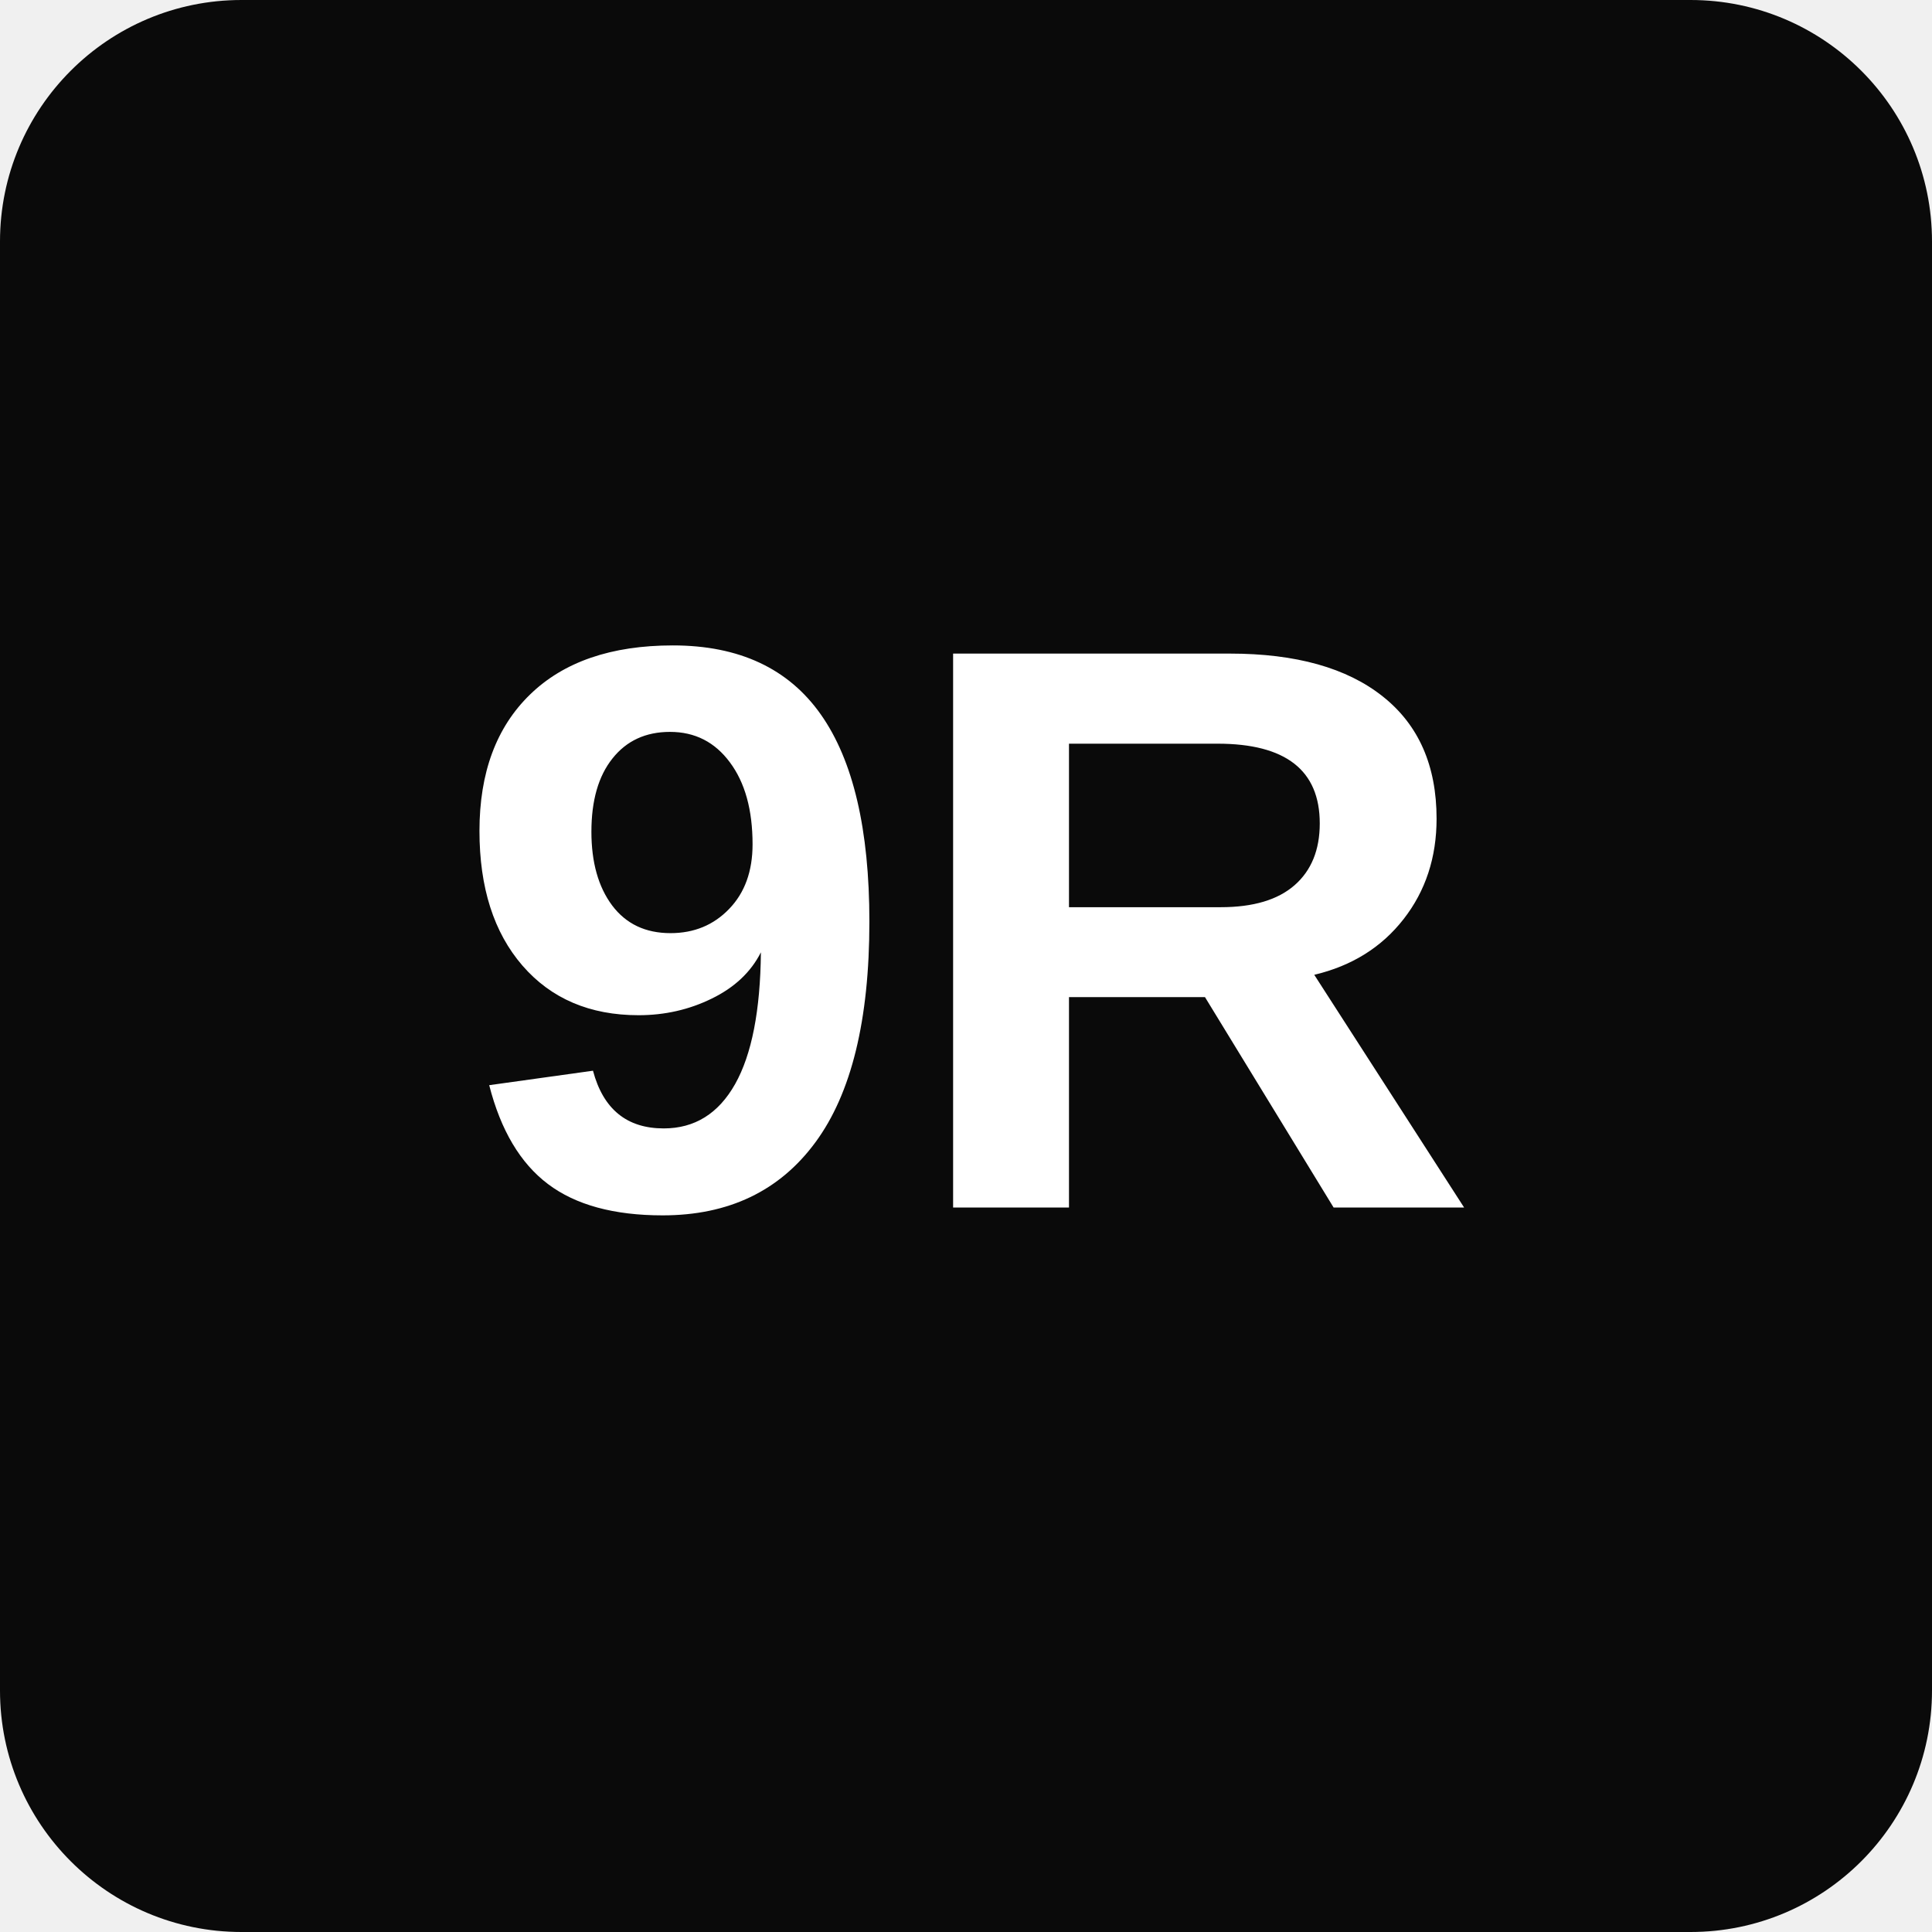
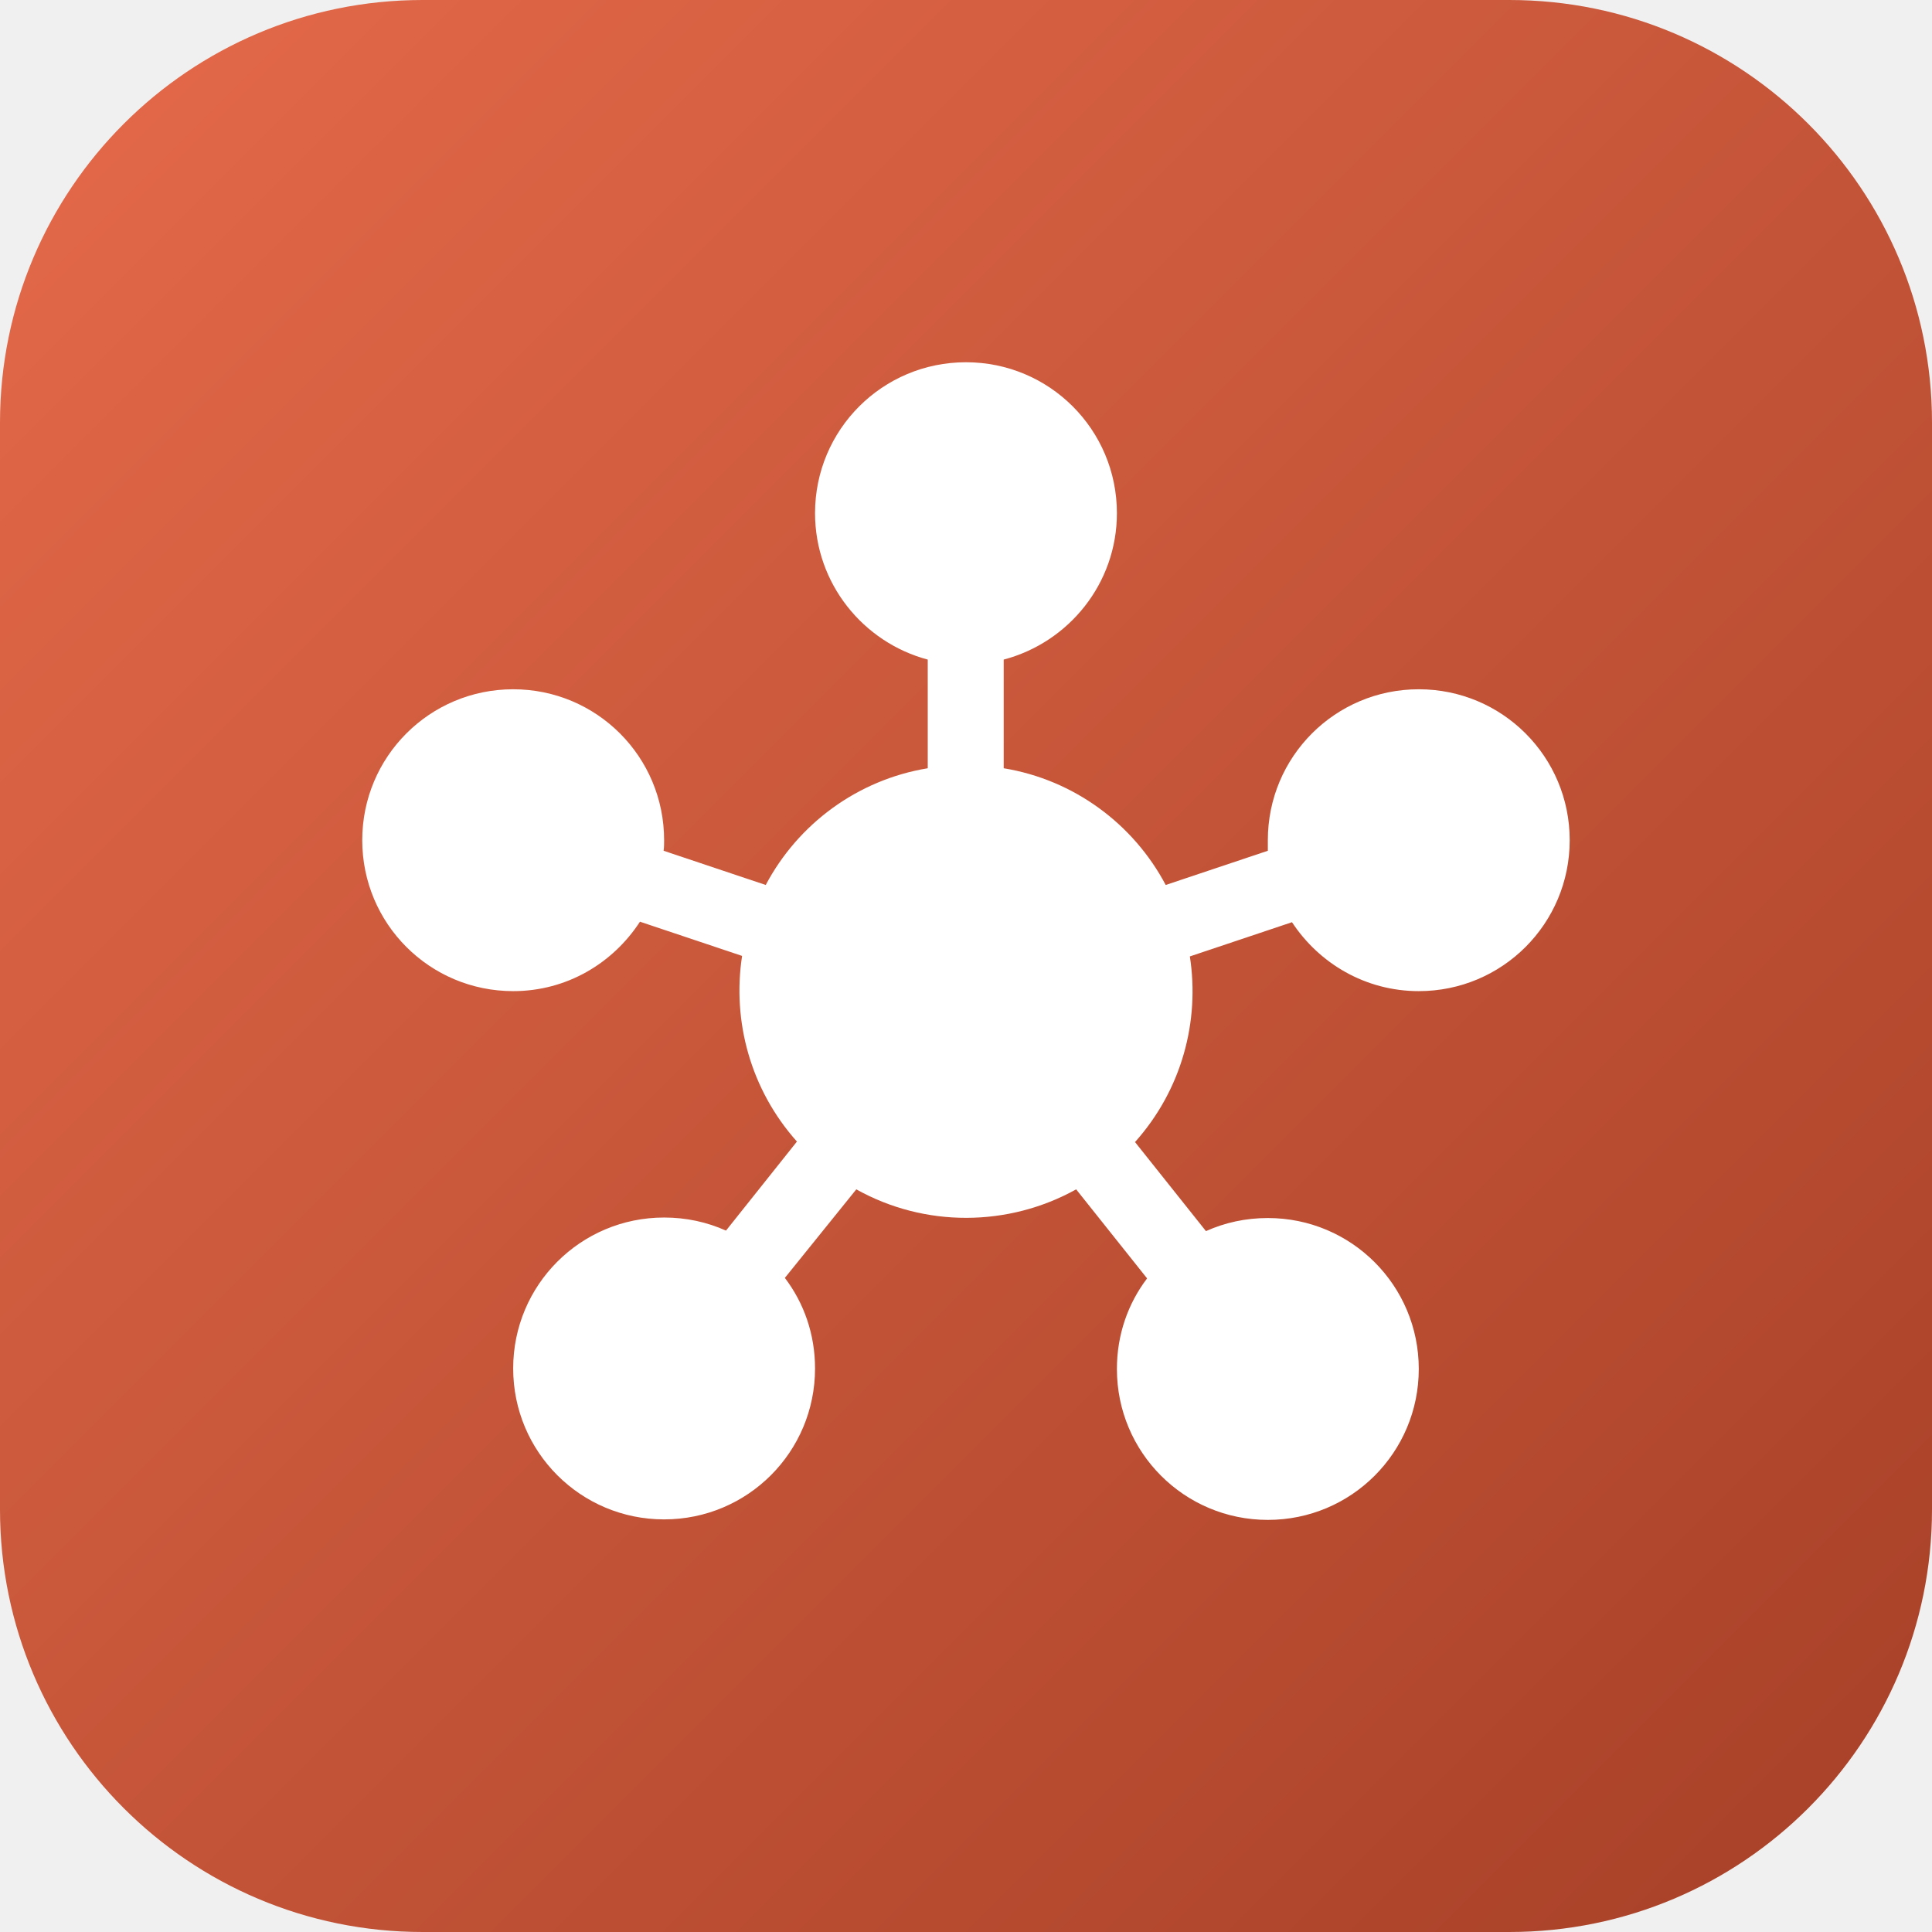
- <svg xmlns="http://www.w3.org/2000/svg" width="192" height="192" viewBox="0 0 192 192">
-   <rect width="192" height="192" rx="24" fill="#0a0a0a" />
-   <text x="96" y="120" font-family="Arial, sans-serif" font-size="80" font-weight="bold" fill="#ffffff" text-anchor="middle">9R</text>
+ <svg xmlns="http://www.w3.org/2000/svg" width="192" height="192" viewBox="0 0 32 32" fill="none">
+   <rect width="32" height="32" rx="7" fill="url(#gradient)" />
+   <path transform="translate(6 6) scale(0.8333)" fill="white" d="M8.4 18.2c.38.5.6 1.12.6 1.8 0 1.66-1.34 3-3 3s-3-1.34-3-3 1.34-3 3-3c.44 0 .85.09 1.23.26l1.41-1.77c-.92-1.03-1.29-2.39-1.09-3.69l-2.03-.68c-.54.83-1.46 1.38-2.52 1.38-1.66 0-3-1.34-3-3s1.34-3 3-3 3 1.34 3 3c0 .07 0 .14-.01.21l2.03.68c.64-1.21 1.82-2.09 3.22-2.32V5.91C9.96 5.57 9 4.4 9 3c0-1.66 1.34-3 3-3s3 1.34 3 3c0 1.4-.96 2.57-2.25 2.91v2.16c1.4.23 2.58 1.11 3.22 2.32l2.03-.68V9.5c0-1.66 1.34-3 3-3s3 1.34 3 3-1.34 3-3 3c-1.06 0-1.98-.55-2.52-1.37l-2.03.68c.2 1.29-.16 2.65-1.09 3.69l1.41 1.77c.38-.17.79-.26 1.23-.26 1.66 0 3 1.34 3 3s-1.34 3-3 3-3-1.34-3-3c0-.68.22-1.3.6-1.8l-1.41-1.77c-1.35.75-3.01.76-4.37 0L8.4 18.2z" />
+   <defs>
+     <linearGradient id="gradient" x1="0" y1="0" x2="32" y2="32" gradientUnits="userSpaceOnUse">
+       <stop stop-color="#E56A4A" />
+       <stop offset="1" stop-color="#a64027" />
+     </linearGradient>
+   </defs>
</svg>
